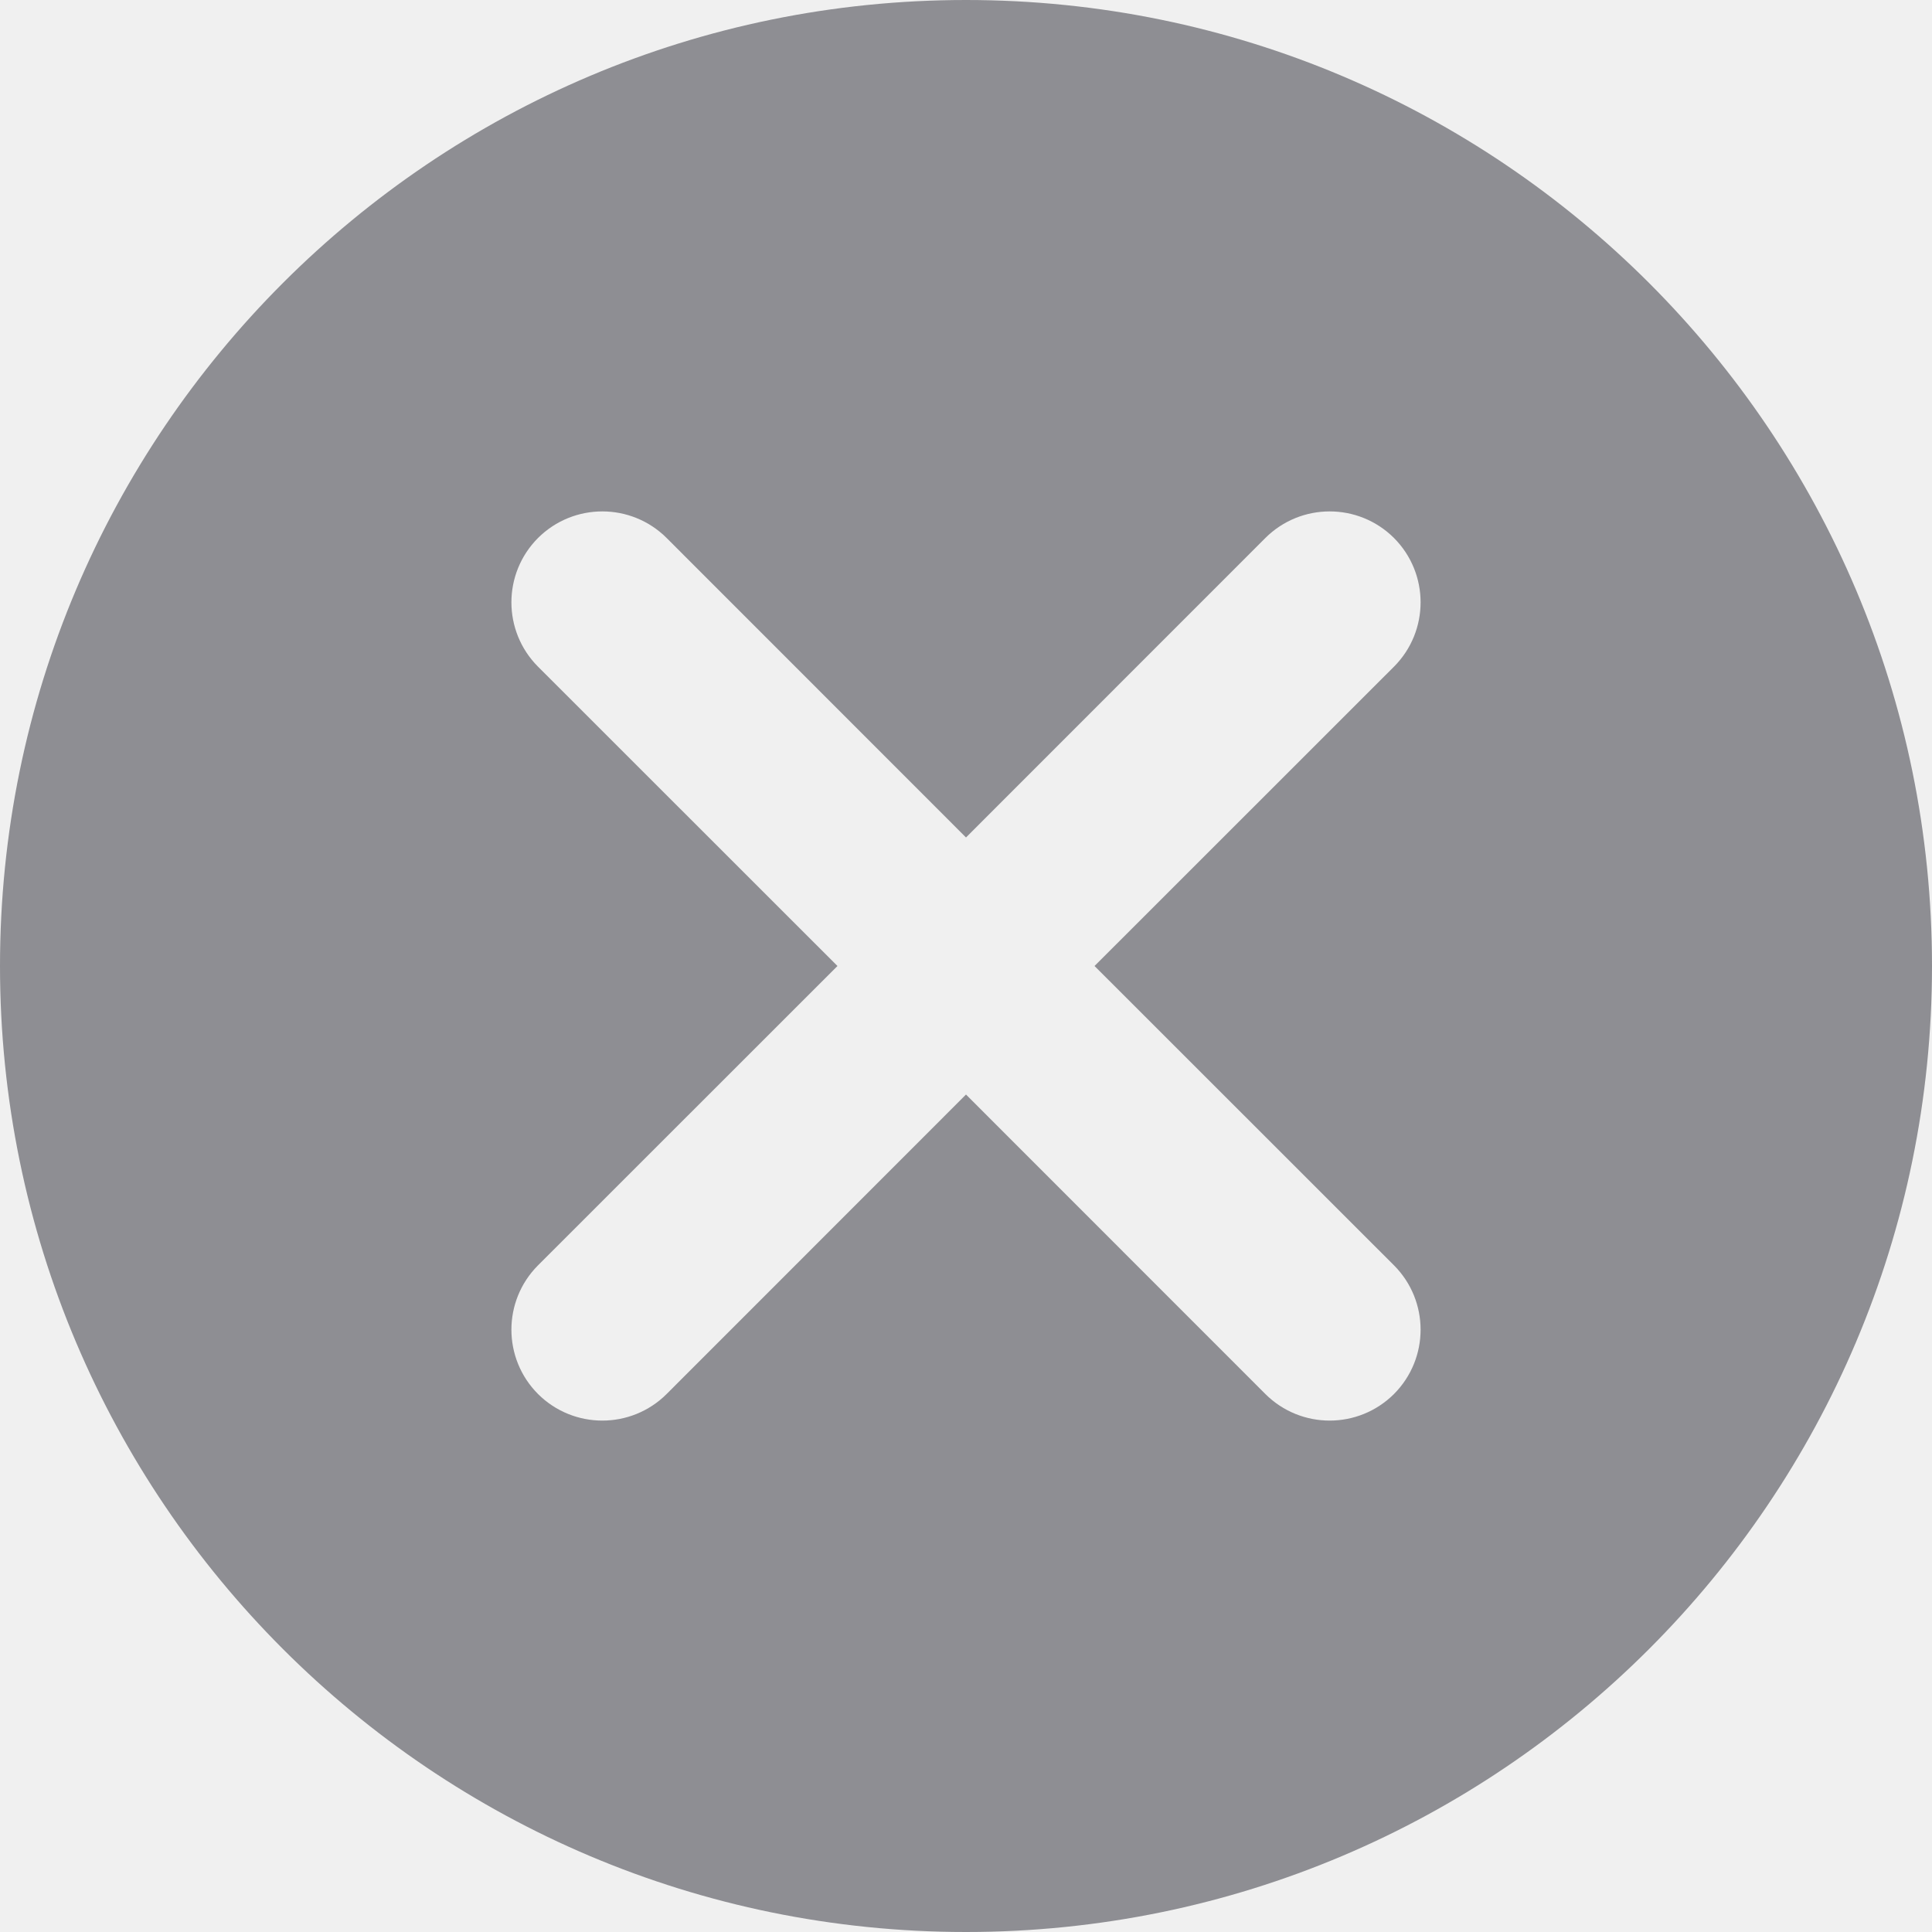
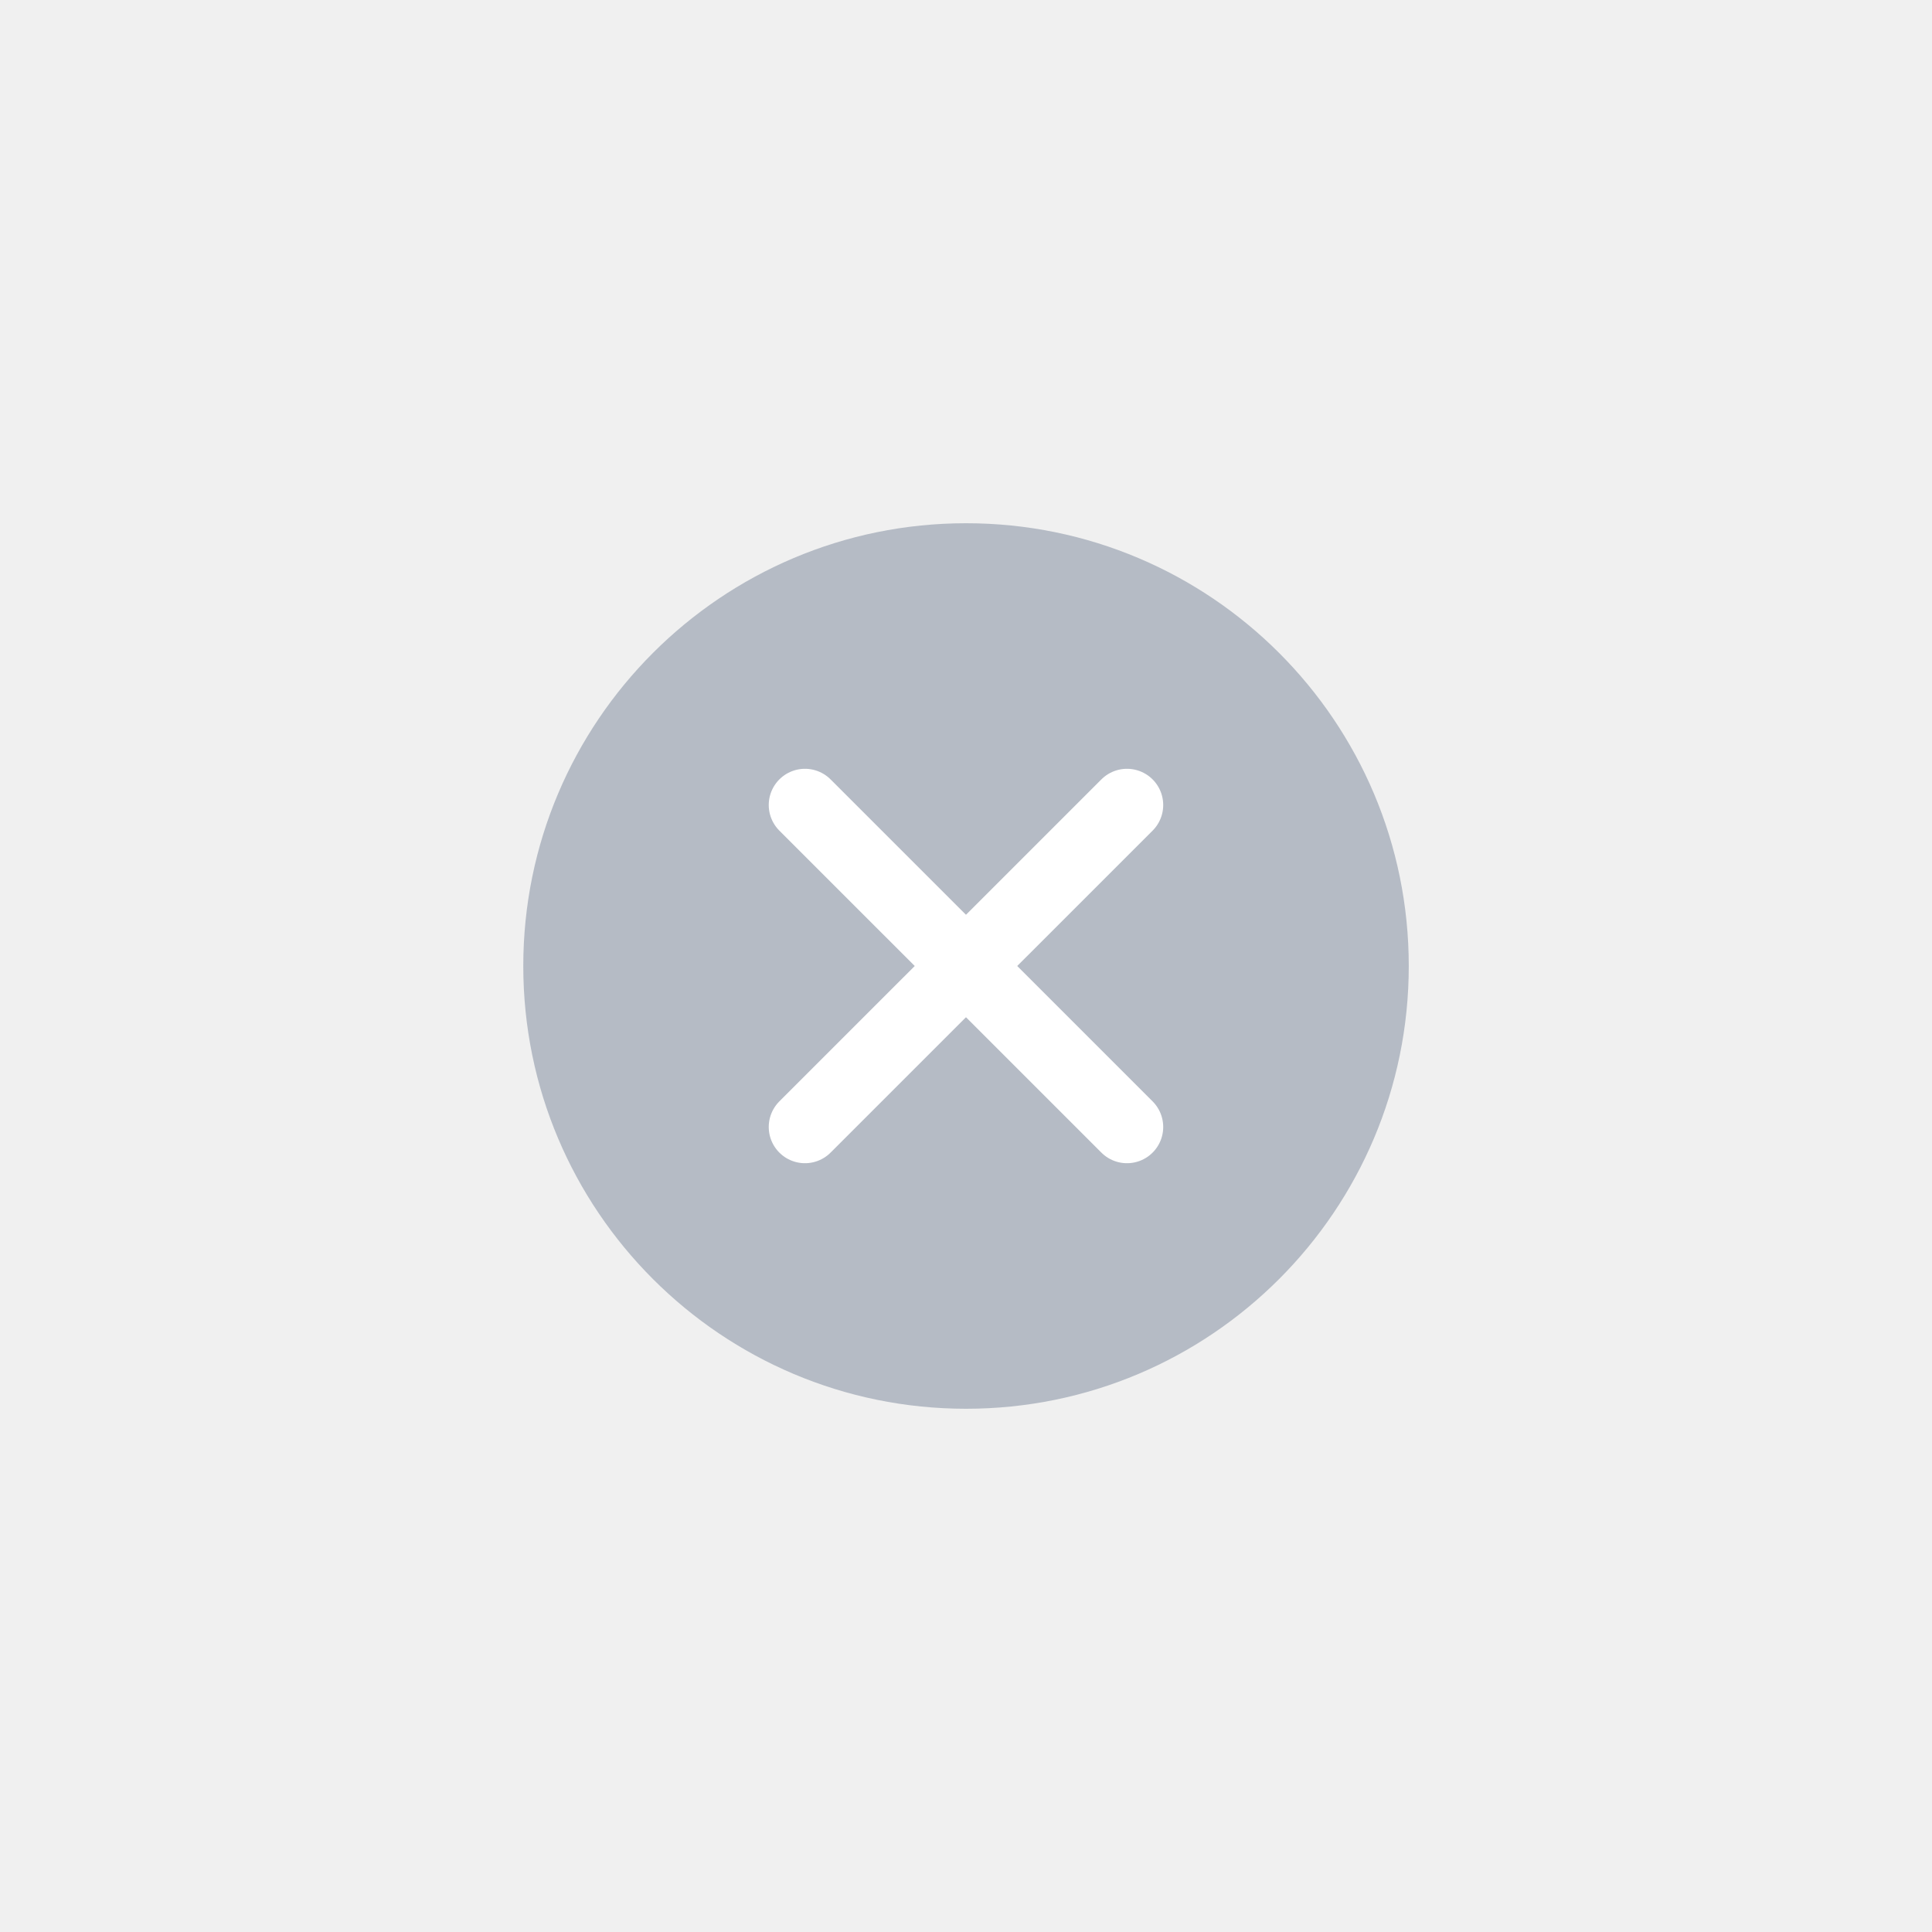
- <svg xmlns="http://www.w3.org/2000/svg" width="17" height="17" viewBox="0 0 17 17" fill="none">
-   <path fill-rule="evenodd" clip-rule="evenodd" d="M8.5 17C13.194 17 17 13.194 17 8.5C17 3.806 13.194 0 8.5 0C3.806 0 0 3.806 0 8.5C0 13.194 3.806 17 8.5 17ZM12.266 4.734C12.578 5.047 12.578 5.553 12.266 5.866L9.631 8.5L12.266 11.134C12.578 11.447 12.578 11.953 12.266 12.266C11.953 12.578 11.447 12.578 11.134 12.266L8.5 9.631L5.866 12.266C5.553 12.578 5.047 12.578 4.734 12.266C4.422 11.953 4.422 11.447 4.734 11.134L7.369 8.5L4.734 5.866C4.422 5.553 4.422 5.047 4.734 4.734C5.047 4.422 5.553 4.422 5.866 4.734L8.5 7.369L11.134 4.734C11.447 4.422 11.953 4.422 12.266 4.734Z" fill="#8E8E93" />
+ <svg xmlns="http://www.w3.org/2000/svg" width="40" height="40" viewBox="0 0 40 40" fill="none">
+   <g clip-path="url(#clip0_1117_9589)">
+     <path d="M20.001 29.167C25.063 29.167 29.167 25.062 29.167 20C29.167 14.937 25.063 10.833 20.001 10.833C14.938 10.833 10.834 14.937 10.834 20C10.834 25.062 14.938 29.167 20.001 29.167Z" fill="#B5BBC5" />
+     <path d="M23.333 16.667L16.666 23.333" stroke="white" stroke-width="1.5" stroke-linecap="round" stroke-linejoin="round" />
+     <path d="M16.666 16.667L23.333 23.333" stroke="white" stroke-width="1.5" stroke-linecap="round" stroke-linejoin="round" />
+   </g>
+   <defs>
+     <clipPath id="clip0_1117_9589">
+       <rect width="20" height="20" fill="white" transform="translate(10 10)" />
+     </clipPath>
+   </defs>
</svg>
